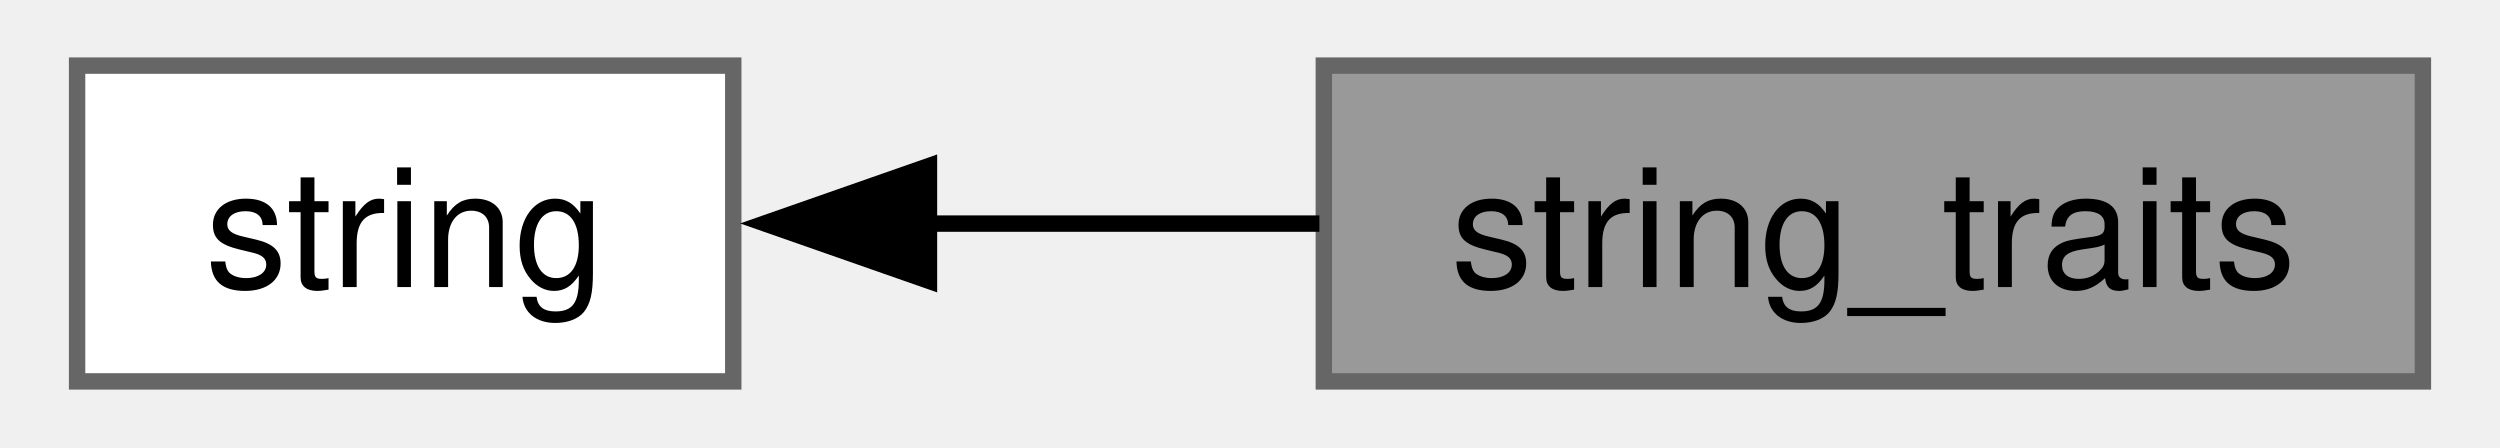
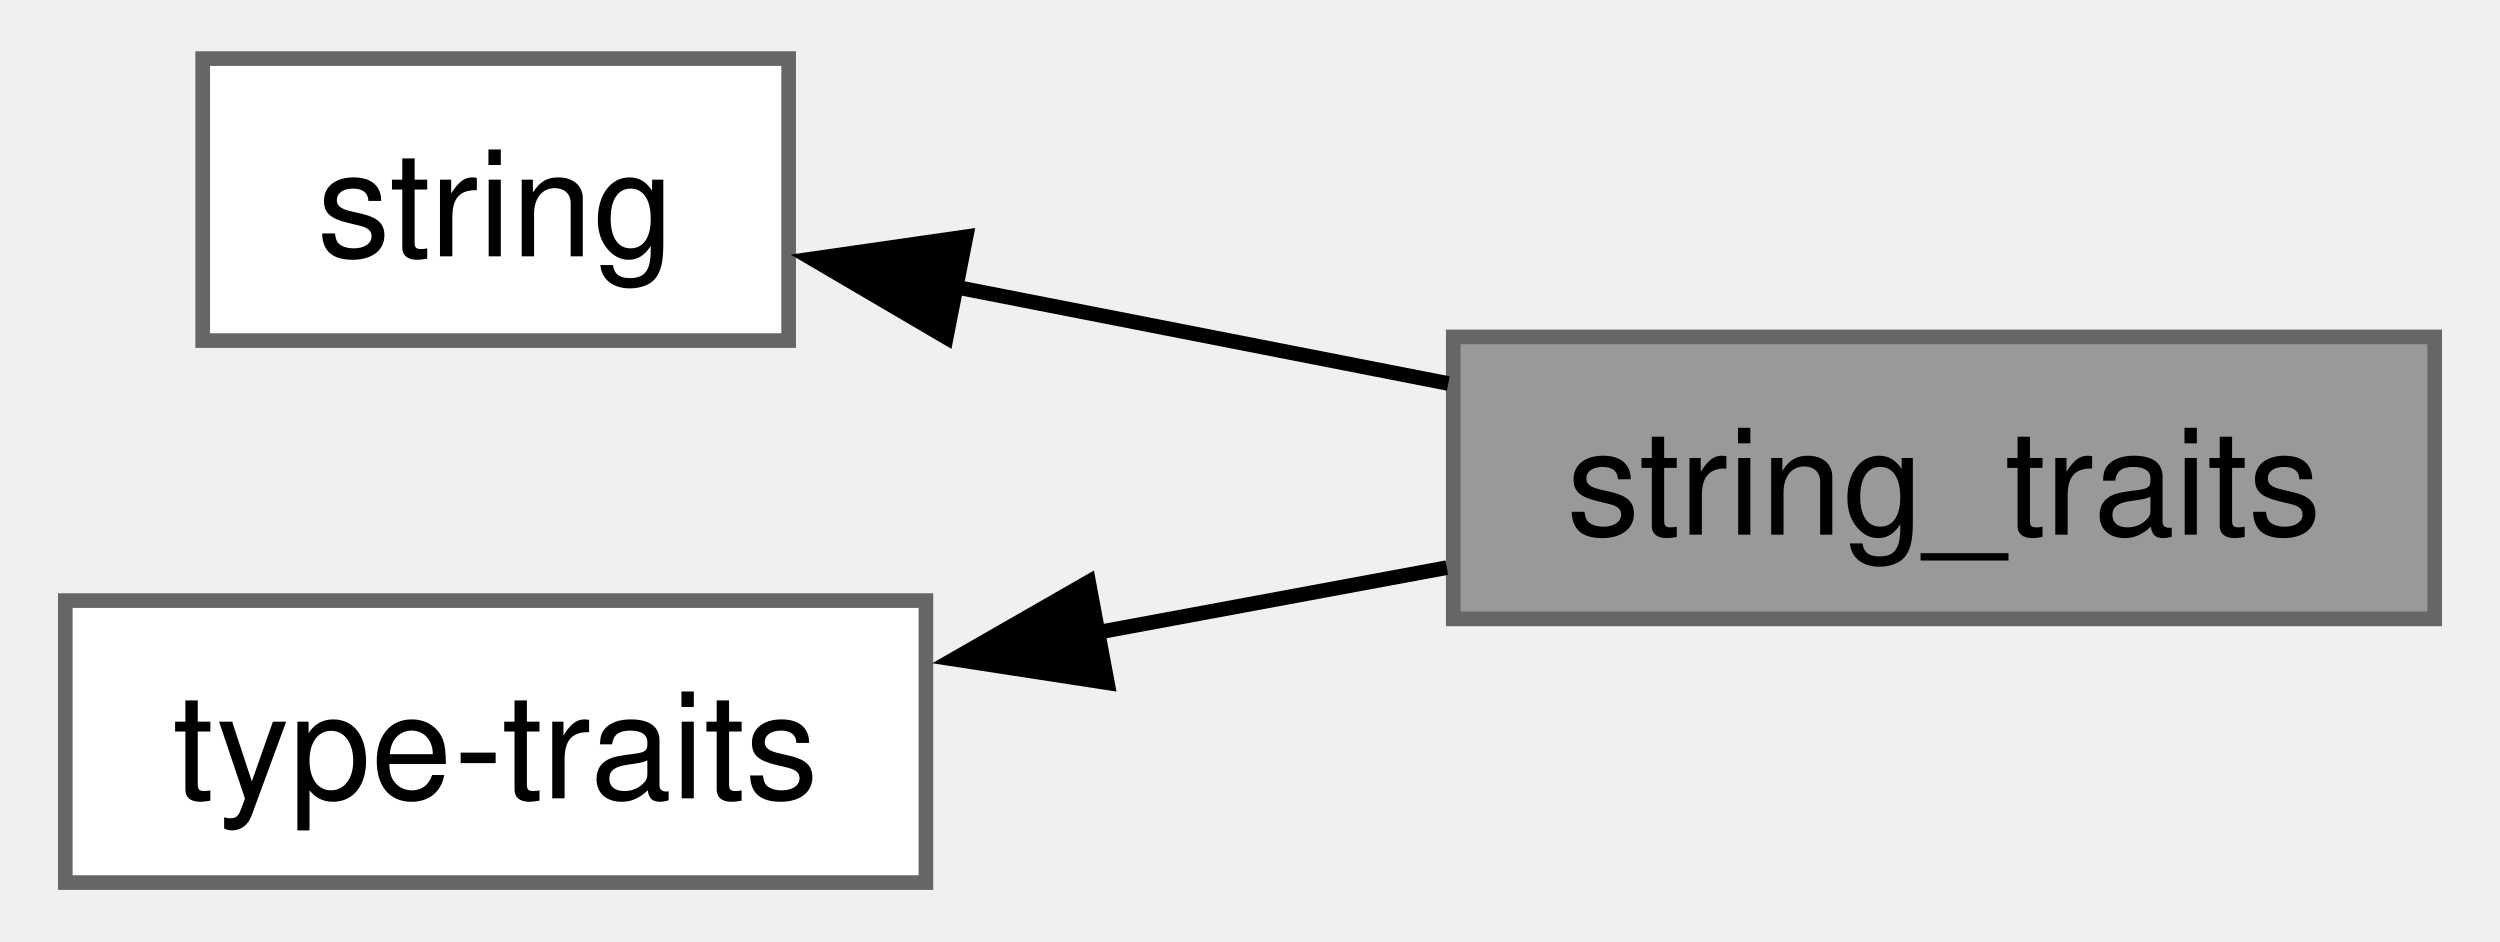
- <svg xmlns="http://www.w3.org/2000/svg" xmlns:xlink="http://www.w3.org/1999/xlink" width="151pt" height="27pt" viewBox="0.00 0.00 151.00 27.25">
-   <g id="graph0" class="graph" transform="scale(1 1) rotate(0) translate(4 23.25)">
+ <svg xmlns="http://www.w3.org/2000/svg" xmlns:xlink="http://www.w3.org/1999/xlink" width="170pt" height="64pt" viewBox="0.00 0.00 169.75 64.25">
+   <g id="graph0" class="graph" transform="scale(1 1) rotate(0) translate(4 60.25)">
    <g id="Node000002" class="node">
      <g id="a_Node000002">
        <a xlink:href="../../d8/d47/group___s_t_r_i_n_g.html" target="_top" xlink:title="Contains symbols for generic string processing.">
-           <polygon fill="white" stroke="#666666" points="40,-19.25 0,-19.25 0,0 40,0 40,-19.25" />
-           <text text-anchor="middle" x="20" y="-5.75" font-family="Helvetica,sans-Serif" font-size="10.00">string</text>
+           <polygon fill="white" stroke="#666666" points="49.38,-56.25 9.38,-56.25 9.38,-37 49.38,-37 49.38,-56.25" />
+           <text text-anchor="middle" x="29.38" y="-42.75" font-family="Helvetica,sans-Serif" font-size="10.00">string</text>
        </a>
      </g>
    </g>
    <g id="Node000001" class="node">
      <g id="a_Node000001">
        <a xlink:title="Type-trait, which contains properties for the provided string type.">
-           <polygon fill="#999999" stroke="#666666" points="143,-19.25 76,-19.25 76,0 143,0 143,-19.25" />
-           <text text-anchor="middle" x="109.5" y="-5.75" font-family="Helvetica,sans-Serif" font-size="10.00">string_traits</text>
+           <polygon fill="#999999" stroke="#666666" points="161.75,-37.25 94.75,-37.25 94.75,-18 161.75,-18 161.75,-37.25" />
+           <text text-anchor="middle" x="128.25" y="-23.75" font-family="Helvetica,sans-Serif" font-size="10.00">string_traits</text>
        </a>
      </g>
    </g>
    <g id="edge1" class="edge">
-       <path fill="none" stroke="black" d="M51.91,-9.62C59.62,-9.62 67.92,-9.62 75.73,-9.62" />
-       <polygon fill="black" stroke="black" points="51.93,-6.13 41.93,-9.63 51.93,-13.13 51.93,-6.13" />
+       <path fill="none" stroke="black" d="M60.51,-40.71C71.27,-38.6 83.44,-36.22 94.41,-34.07" />
+       <polygon fill="black" stroke="black" points="60.14,-37.22 51,-42.58 61.49,-44.09 60.14,-37.22" />
+     </g>
+     <g id="Node000003" class="node">
+       <g id="a_Node000003">
+         <a xlink:href="../../d9/d02/group___t_y_p_e___t_r_a_i_t_s.html" target="_top" xlink:title="Contains various type-traits.">
+           <polygon fill="white" stroke="#666666" points="58.75,-19.25 0,-19.25 0,0 58.75,0 58.75,-19.25" />
+           <text text-anchor="middle" x="29.38" y="-5.75" font-family="Helvetica,sans-Serif" font-size="10.00">type-traits</text>
+         </a>
+       </g>
+     </g>
+     <g id="edge2" class="edge">
+       <path fill="none" stroke="black" d="M70.48,-17.08C78.41,-18.55 86.65,-20.08 94.31,-21.5" />
+       <polygon fill="black" stroke="black" points="71.14,-13.64 60.67,-15.25 69.86,-20.52 71.14,-13.64" />
    </g>
  </g>
</svg>
